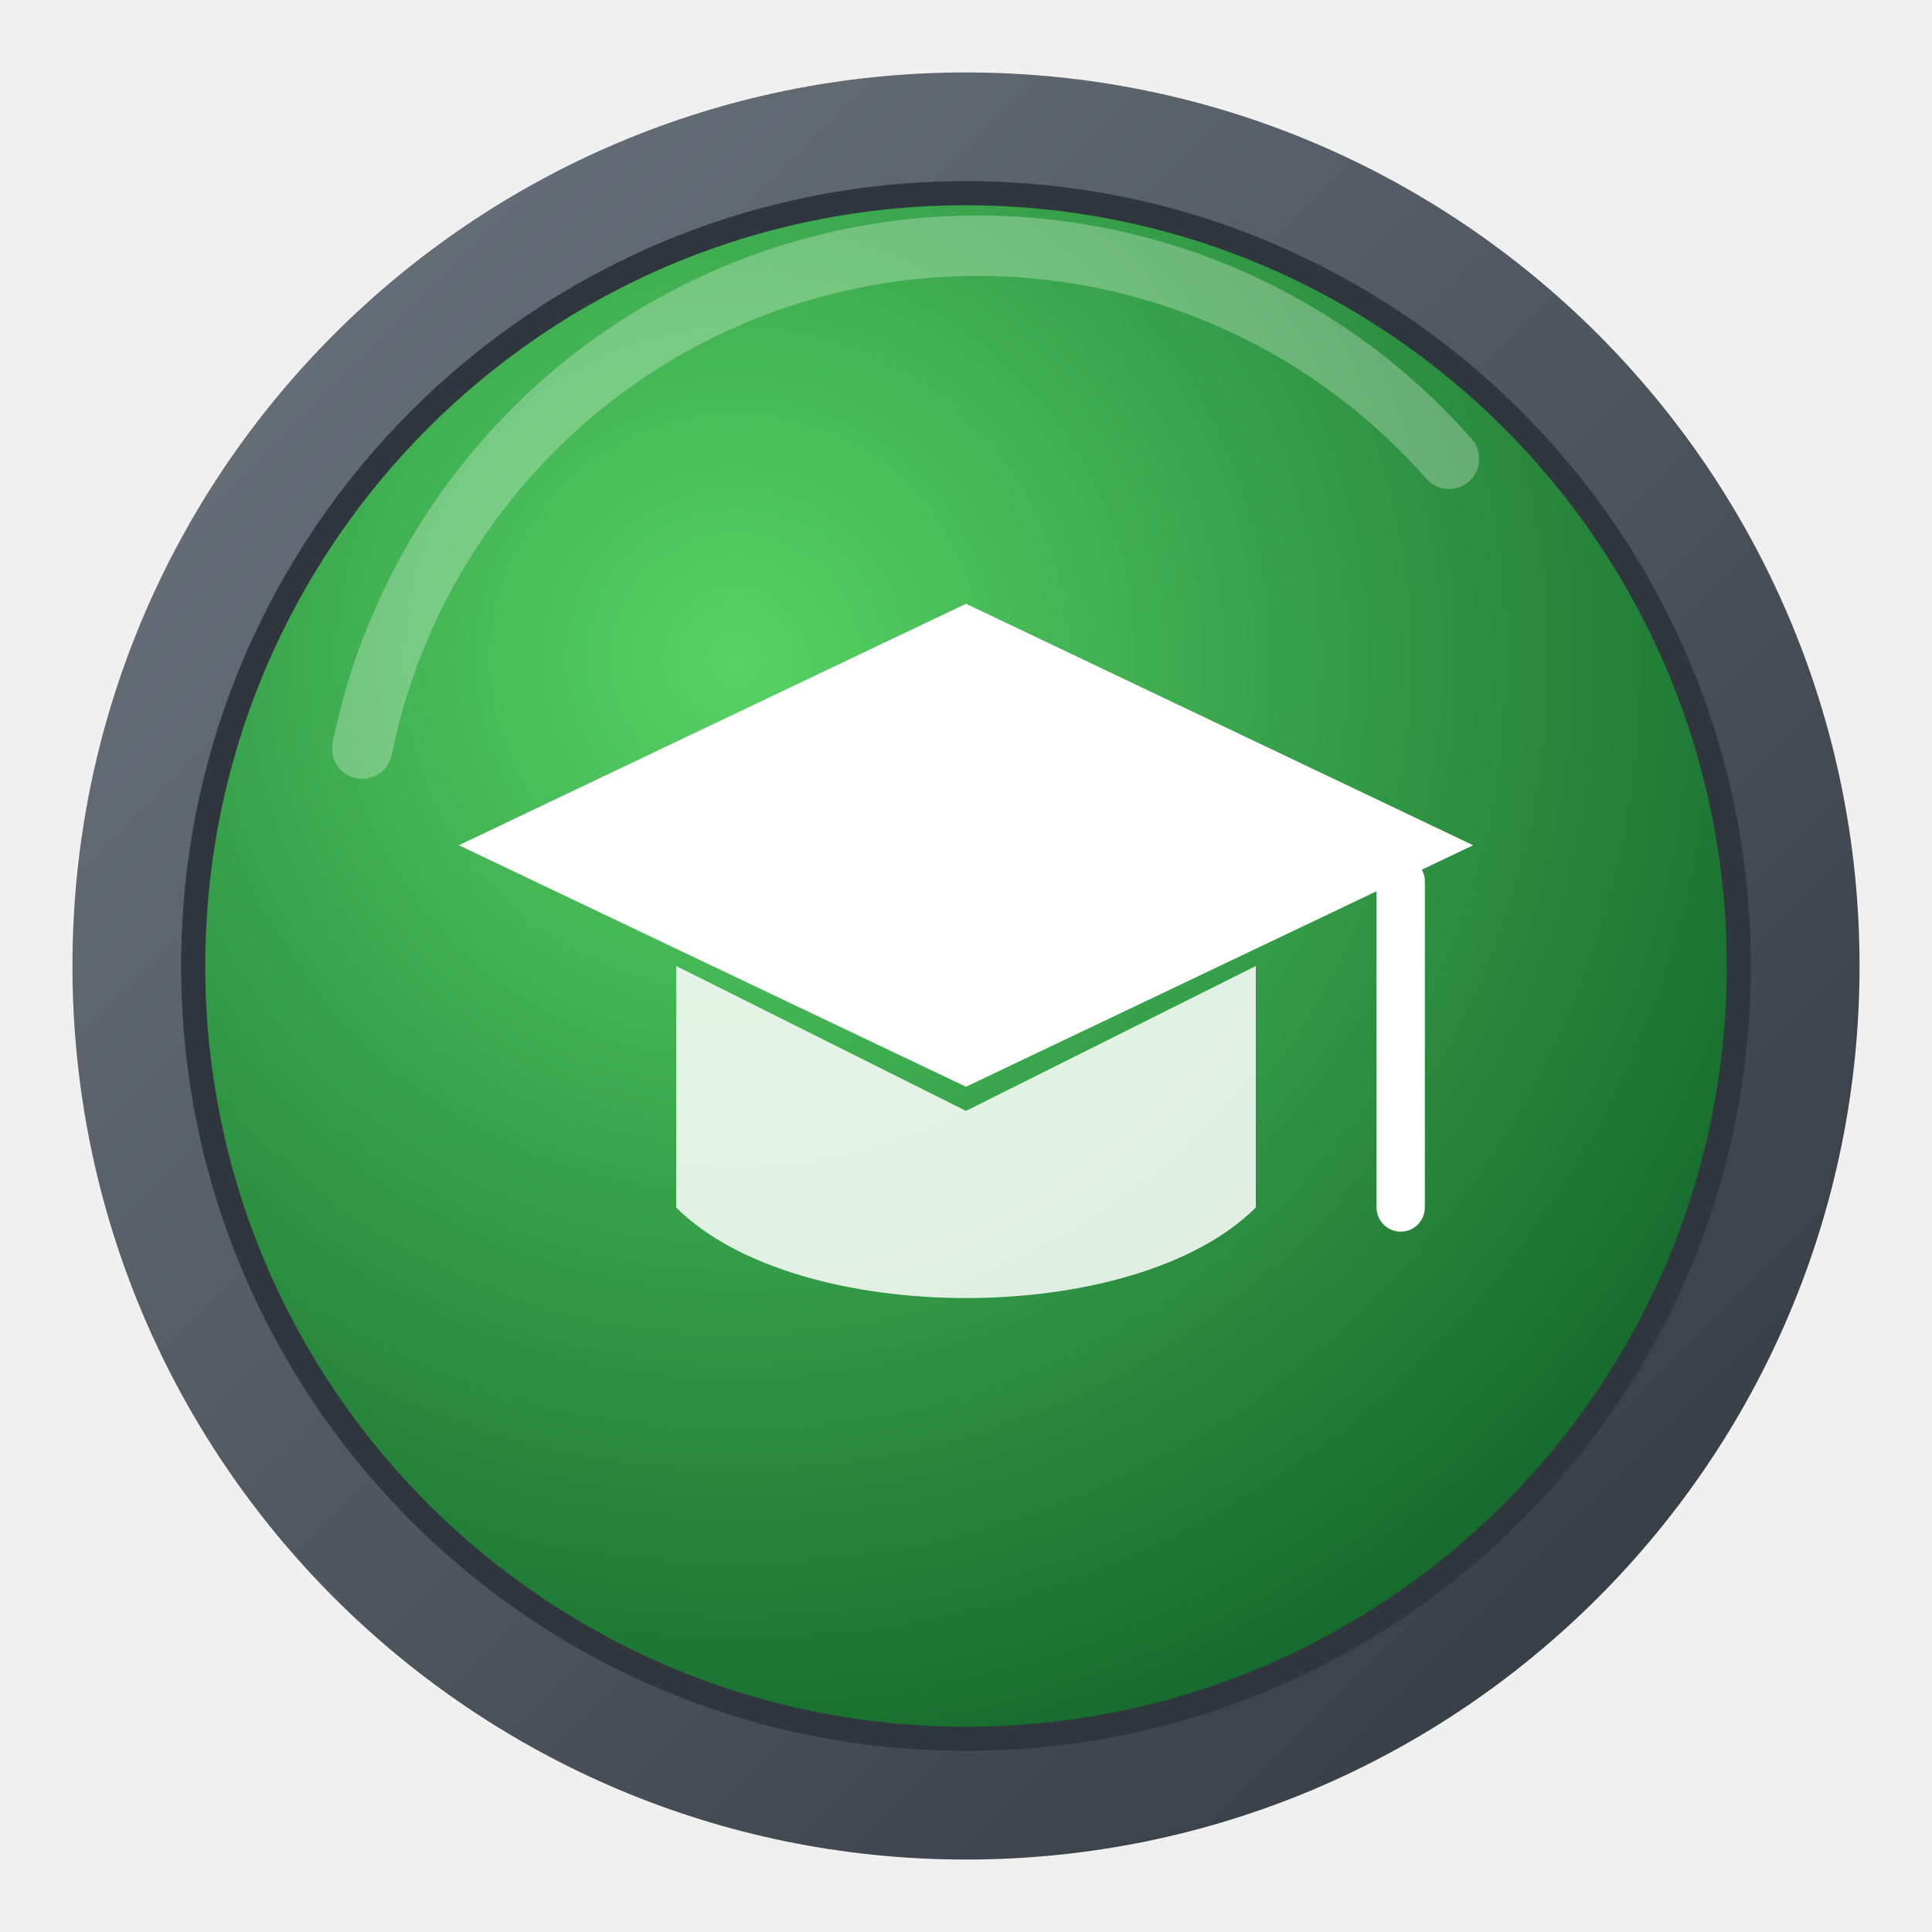
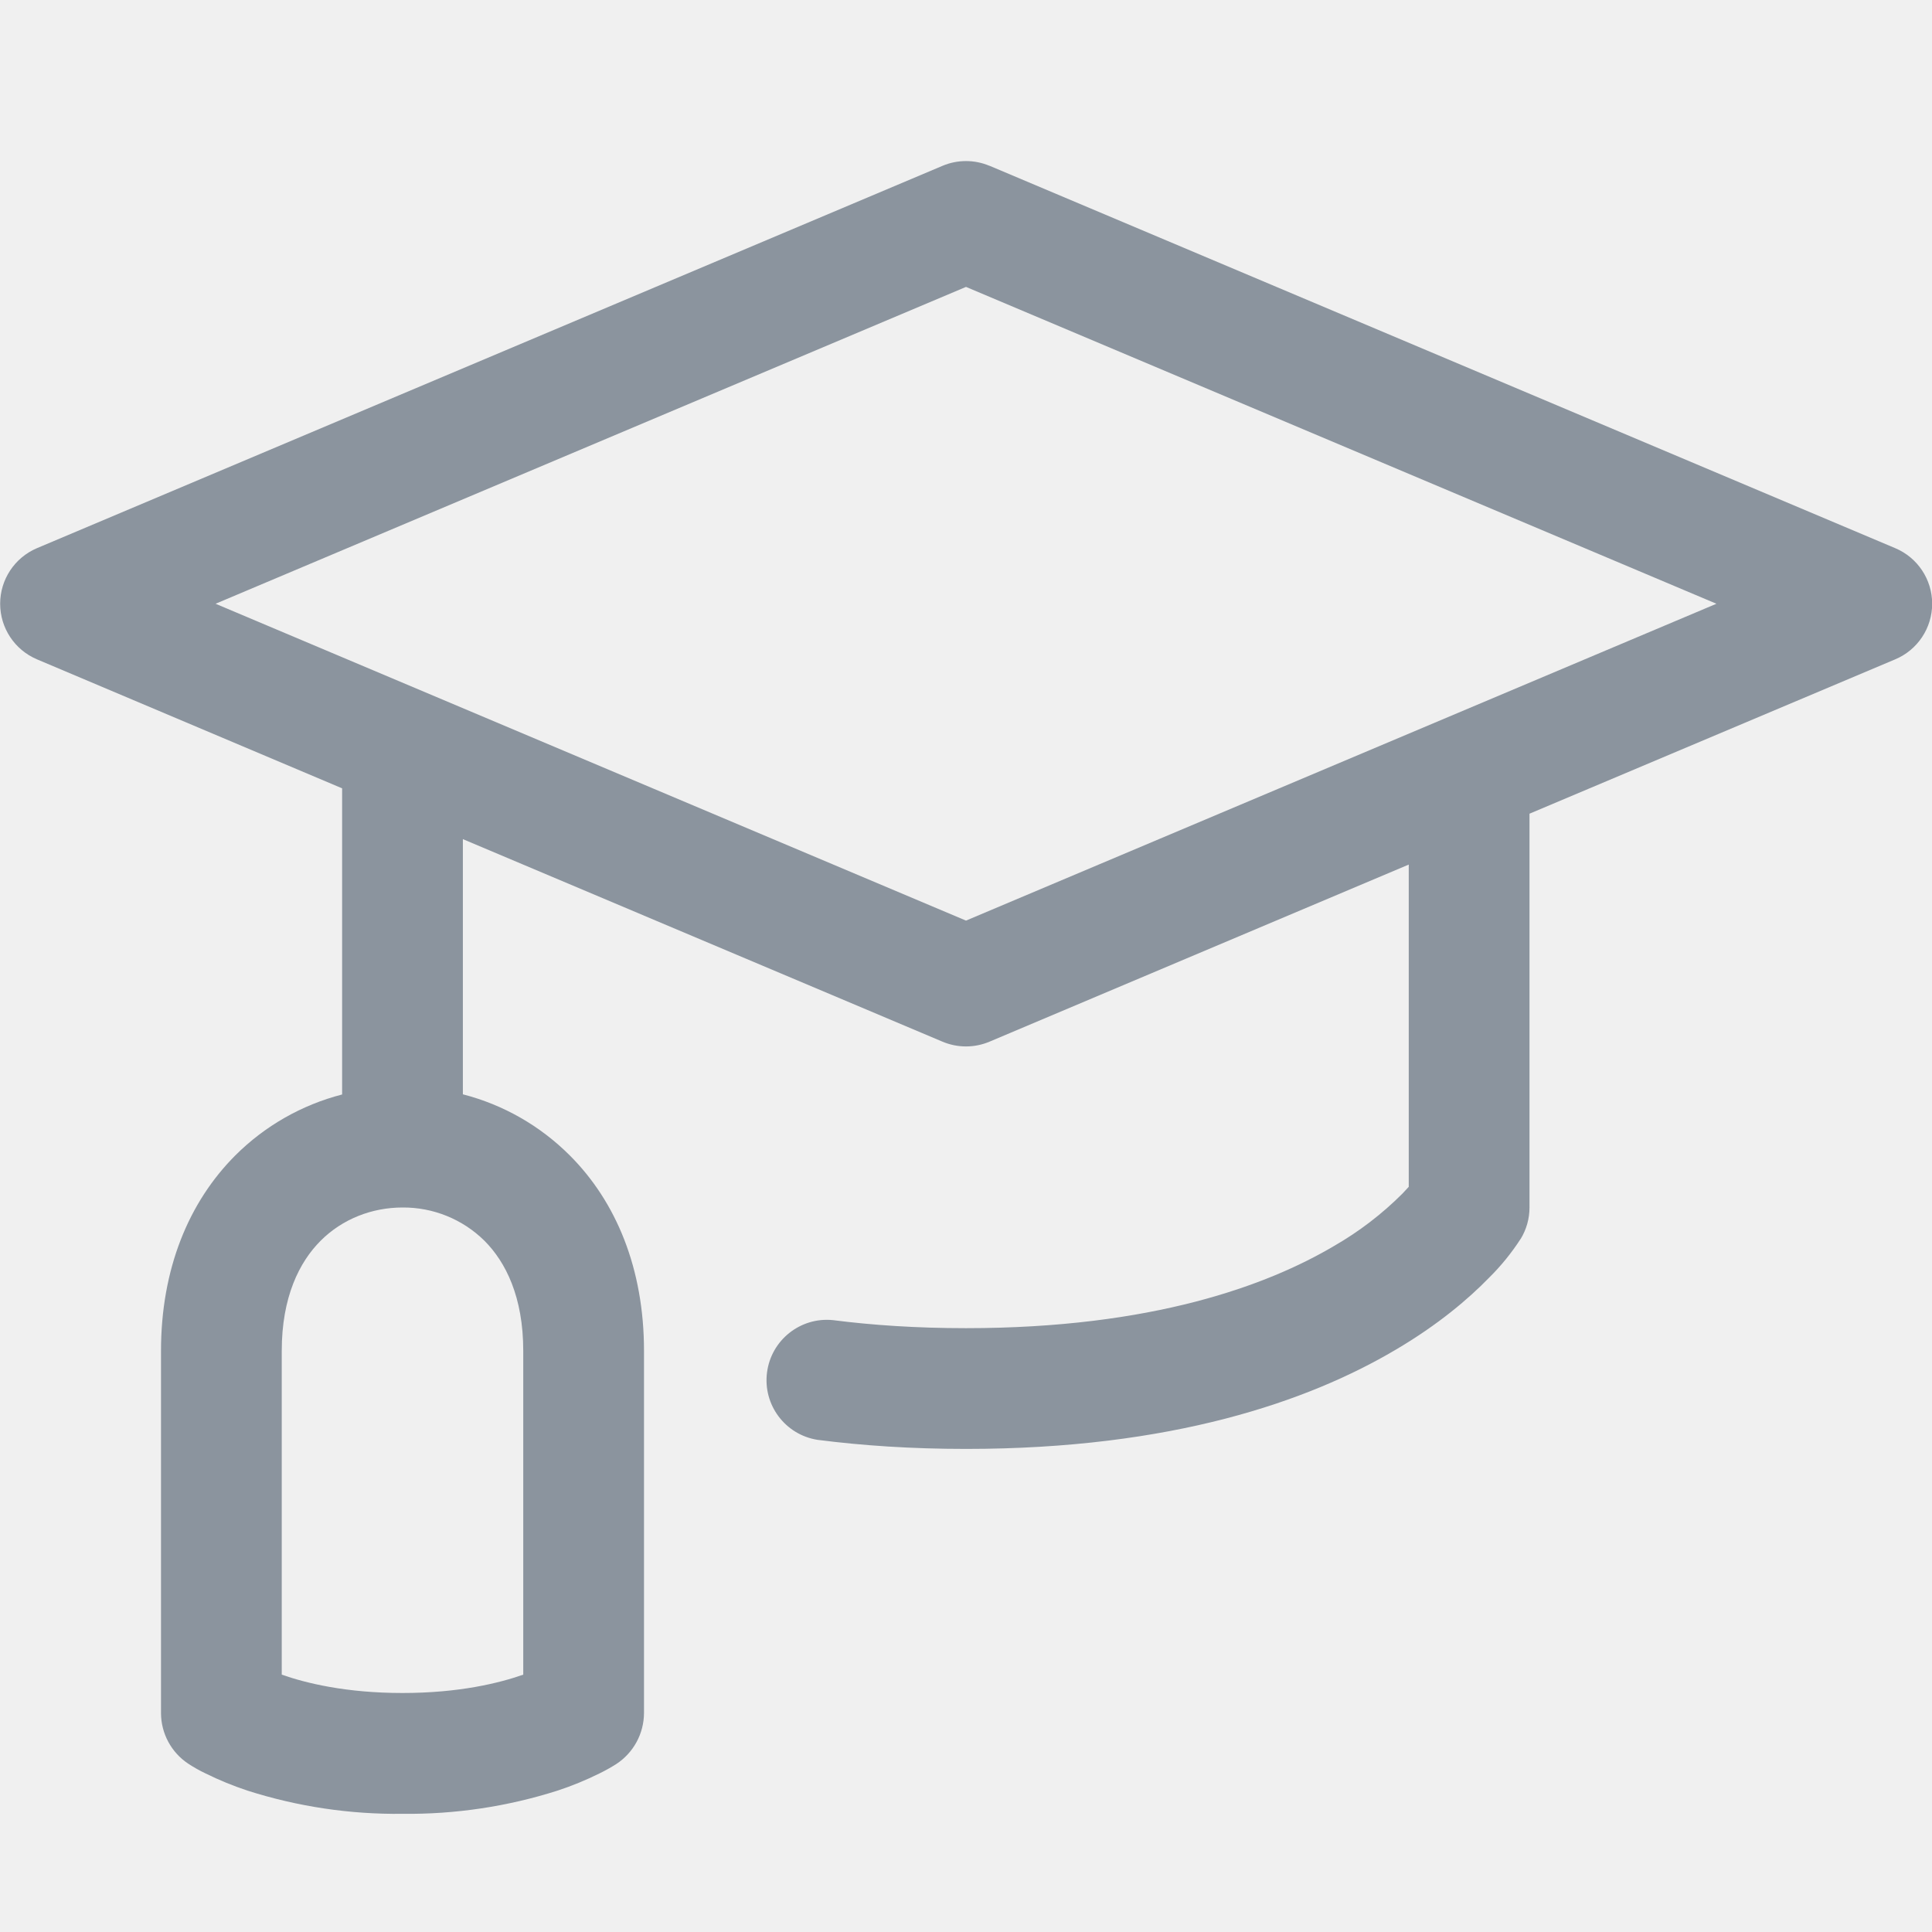
- <svg xmlns="http://www.w3.org/2000/svg" width="160" height="160" viewBox="0 0 160 160" role="img" aria-label="GitHub Campus Expert">
-   <defs>
-     <radialGradient id="g-campus-expert" cx="35%" cy="30%" r="80%">
-       <stop offset="0" stop-color="#56d364" />
-       <stop offset="1" stop-color="#116329" />
-     </radialGradient>
-     <linearGradient id="r-campus-expert" x1="0" y1="0" x2="1" y2="1">
-       <stop offset="0" stop-color="#6e7681" />
-       <stop offset="1" stop-color="#30363d" />
-     </linearGradient>
-     <filter id="gray-campus-expert">
-       <feColorMatrix type="saturate" values="0.35" />
-     </filter>
-   </defs>
-   <g>
-     <circle cx="80" cy="80" r="74" fill="url(#r-campus-expert)" />
-     <circle cx="80" cy="80" r="64" fill="url(#g-campus-expert)" stroke="#30363d" stroke-width="2" />
-     <path d="M30 62 A52 52 0 0 1 120 38" fill="none" stroke="#ffffff" stroke-width="5" stroke-linecap="round" opacity=".28" />
-     <polygon points="80,50 122,70 80,90 38,70" fill="#ffffff" />
-     <path d="M56 80 V100 C66 110 94 110 104 100 V80 L80 92 Z" fill="#ffffff" opacity=".85" />
-     <line x1="116" y1="73" x2="116" y2="100" stroke="#ffffff" stroke-width="4" stroke-linecap="round" />
-   </g>
+ <svg xmlns="http://www.w3.org/2000/svg" fill="#8b949e" width="64" height="64" viewBox="0 0 24 24">
+   <path d="M12.292 2.06v-.001l11.25 4.75a.749.749 0 0 1 0 1.382L19 10.108V15a.75.75 0 0 1-.11.391h-.001a2.84 2.84 0 0 1-.392.482c-.249.256-.625.58-1.163.896-1.08.638-2.776 1.23-5.334 1.23-.673 0-1.286-.041-1.846-.113a.75.75 0 0 1 .192-1.487c.492.063 1.042.1 1.654.1 2.317 0 3.746-.533 4.572-1.021.31-.178.596-.397.849-.65l.079-.085V10.74l-5.208 2.2a.75.75 0 0 1-.584 0L5.75 10.424v3.17c.502.129.96.391 1.327.758.579.578.923 1.41.923 2.428v4.5a.761.761 0 0 1-.345.634 2.157 2.157 0 0 1-.21.117 3.923 3.923 0 0 1-.52.213A6.121 6.121 0 0 1 5 22.532a6.092 6.092 0 0 1-1.925-.288 4.065 4.065 0 0 1-.52-.213 1.816 1.816 0 0 1-.22-.124.757.757 0 0 1-.335-.624v-4.5c0-1.02.344-1.85.923-2.43a2.904 2.904 0 0 1 1.327-.757V9.793L.458 8.19a.75.75 0 0 1 0-1.38l11.25-4.75a.75.75 0 0 1 .584 0ZM12 11.436 21.322 7.5 12 3.564 2.678 7.5ZM5 15c-.377 0-.745.141-1.017.413-.265.265-.483.7-.483 1.368v4.022c.299.105.797.228 1.5.228s1.201-.123 1.5-.228V16.78c0-.669-.218-1.103-.483-1.368A1.433 1.433 0 0 0 5 15Z" />
</svg>
